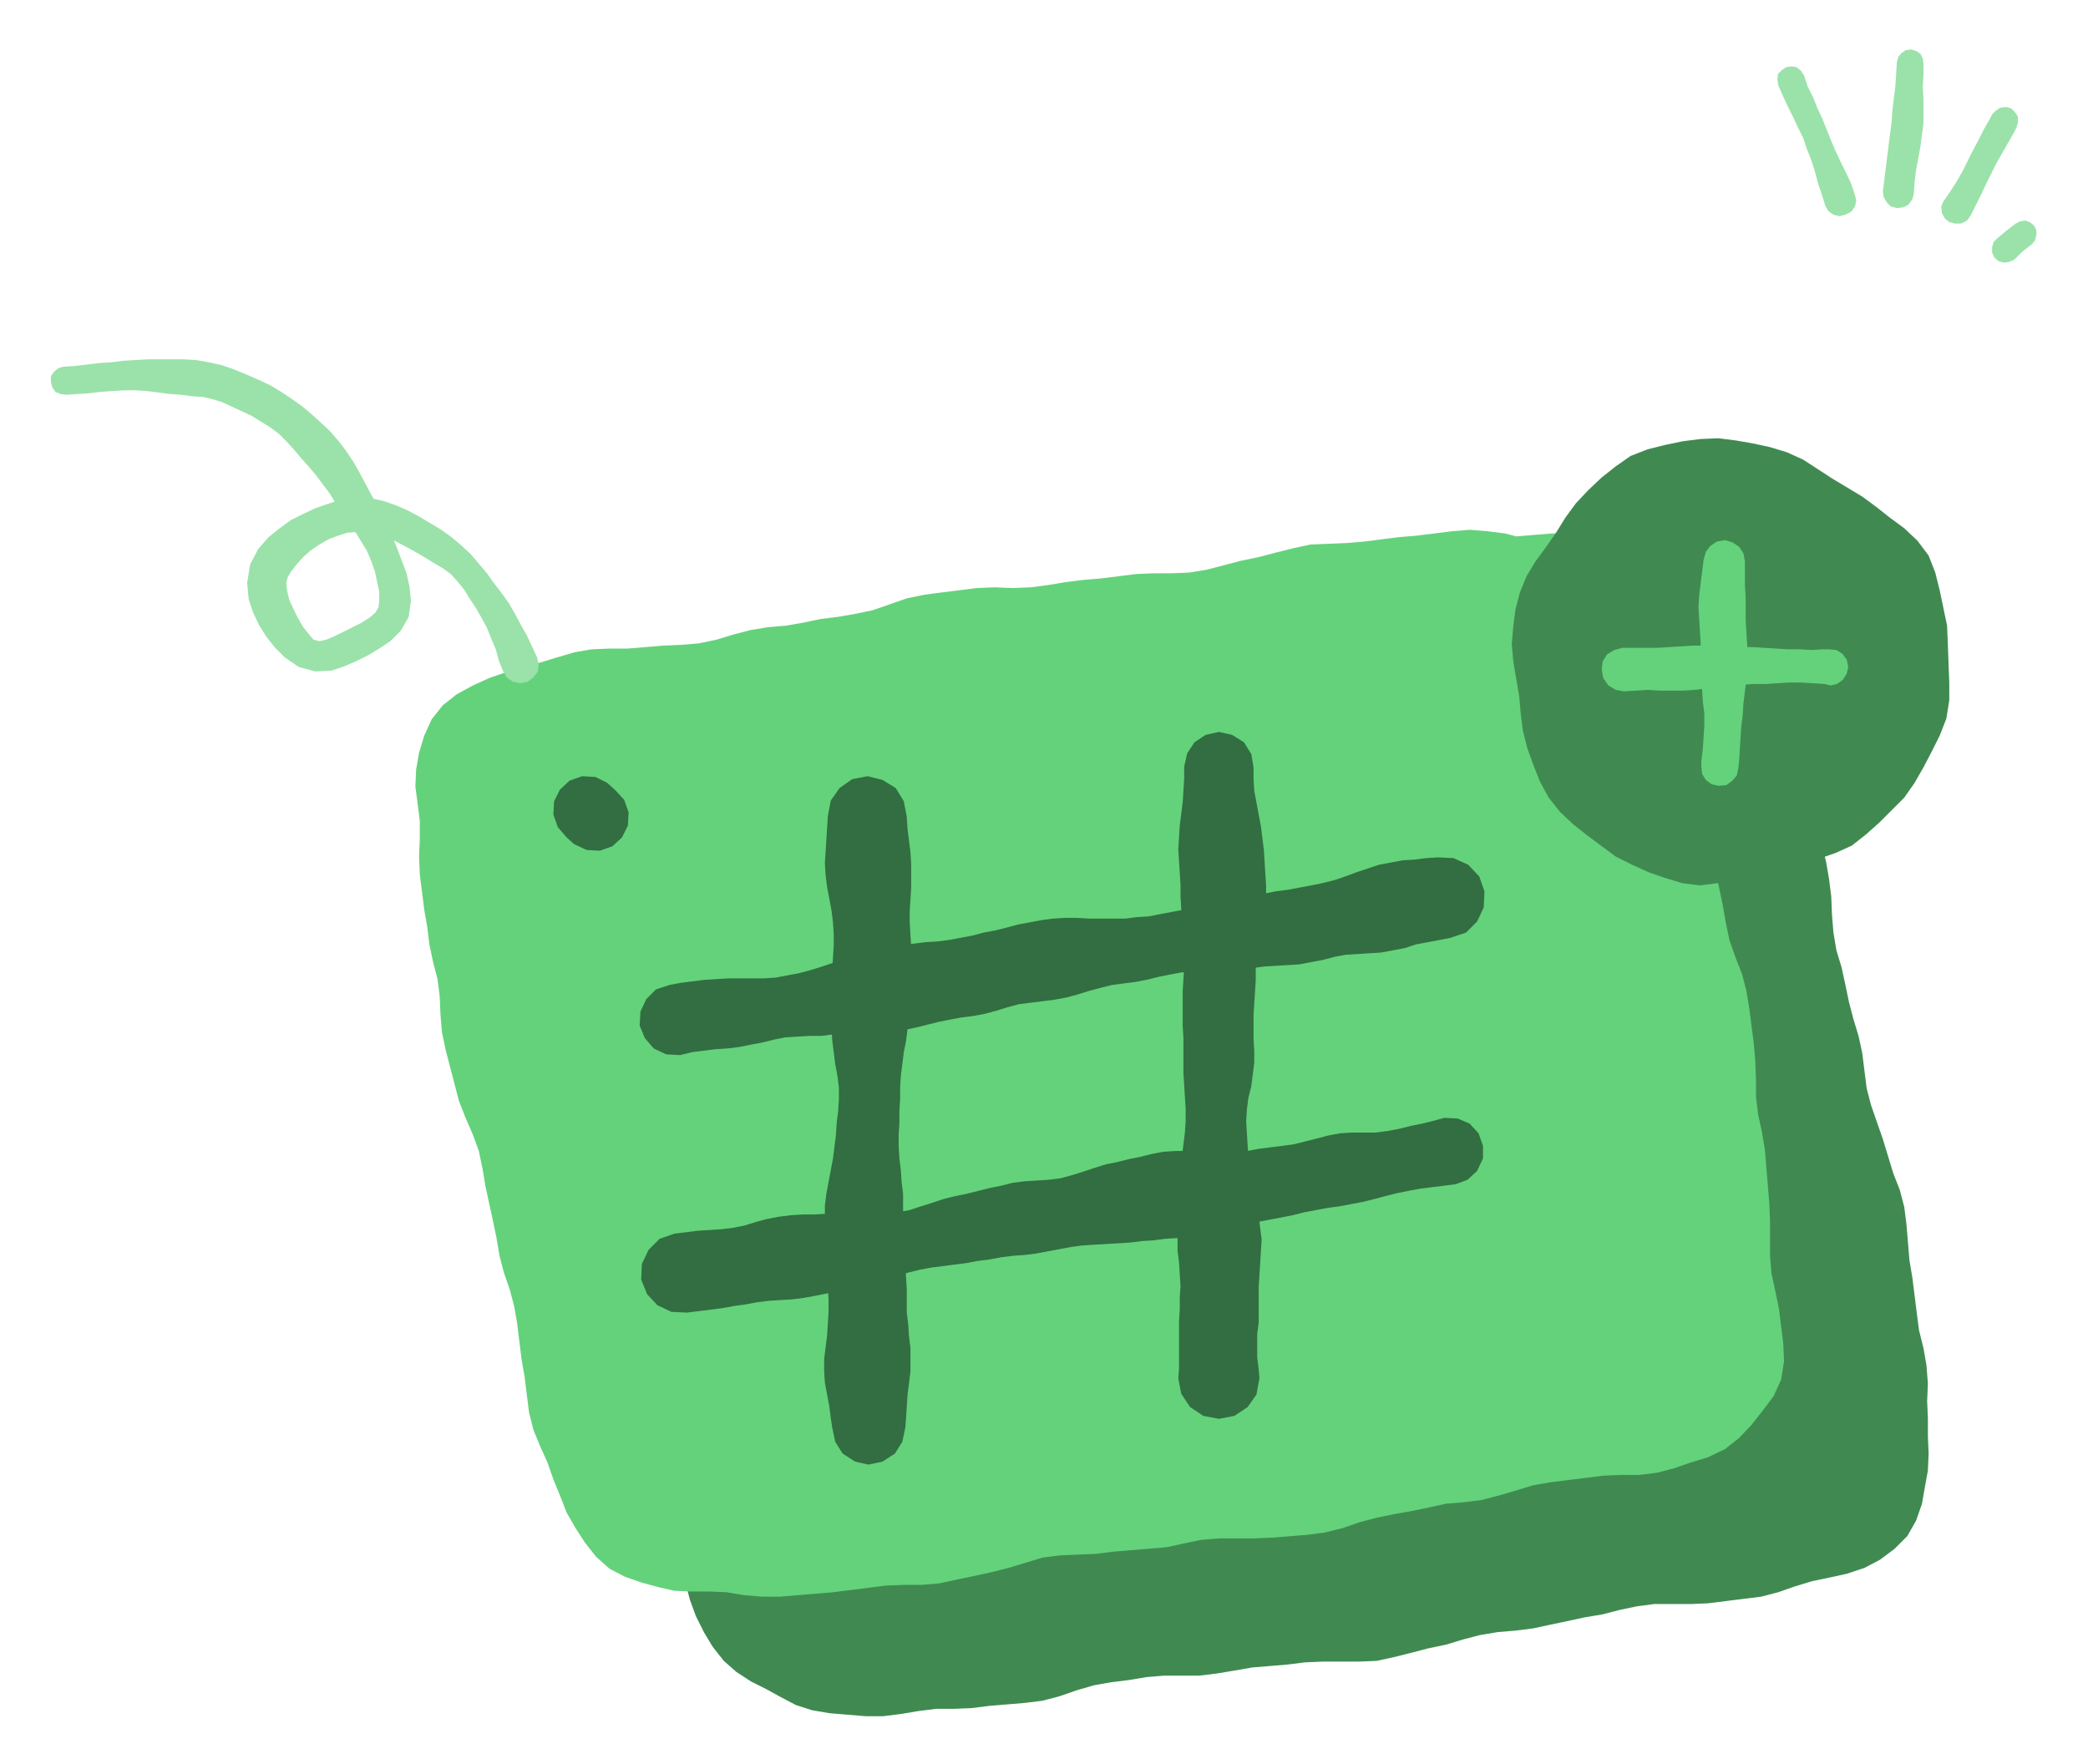
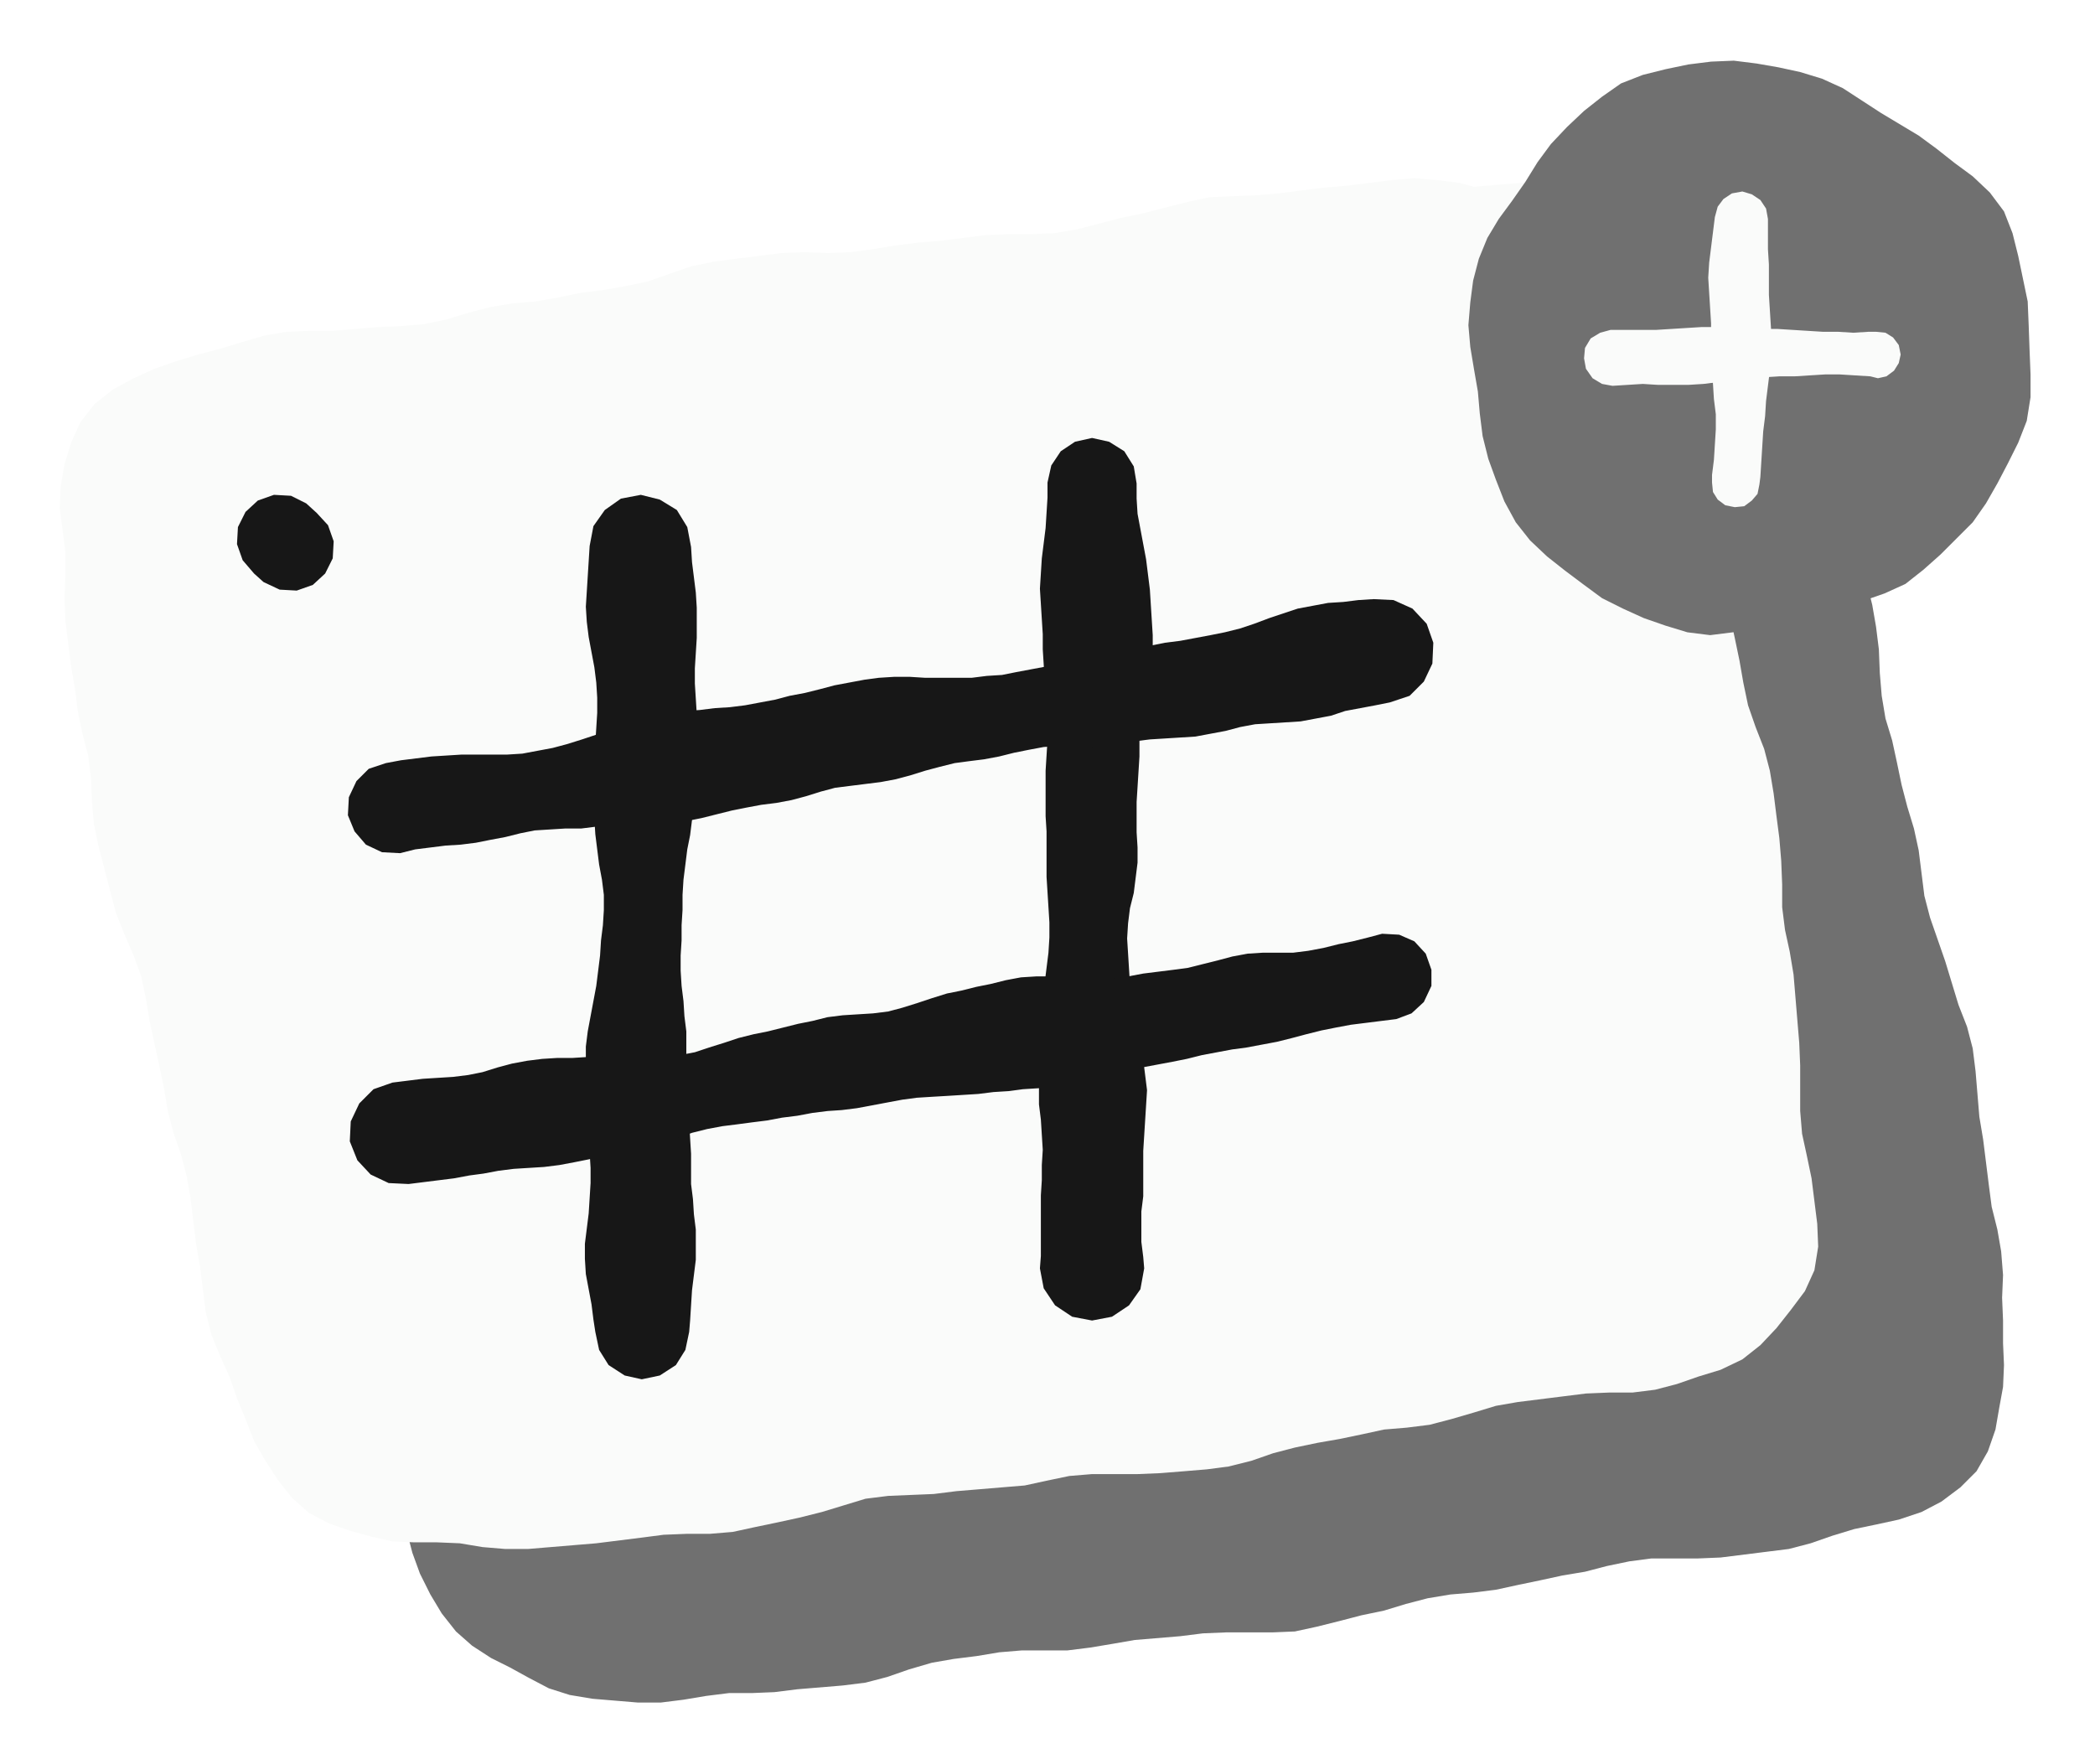
- <svg xmlns="http://www.w3.org/2000/svg" viewBox="6 -2 283 239" width="283" height="239">
-   <path fill="#9AE2A9" d="M257.4 24.4L256.9 22.9 256.2 21.4 255.5 20.0 254.8 18.5 254.2 17.1 253.6 15.6 253.0 14.1 252.3 12.6 251.7 11.1 251.0 9.7 250.5 8.2 250.1 7.6 249.5 7.1 248.8 7.0 248.1 7.1 247.5 7.5 247.0 8.0 246.9 8.7 247.0 9.5 247.6 10.9 248.3 12.4 249.0 13.8 249.7 15.3 250.4 16.7 250.9 18.2 251.5 19.7 252.0 21.3 252.4 22.8 252.9 24.3 253.4 25.9 253.8 26.6 254.5 27.1 255.3 27.3 256.1 27.1 256.9 26.7 257.4 26.0 257.6 25.2Z" />
-   <path fill="#9AE2A9" d="M265.4 24.2L265.5 22.6 265.7 21.0 266.0 19.4 266.3 17.8 266.5 16.2 266.7 14.7 266.7 13.1 266.7 11.4 266.6 9.8 266.7 8.2 266.7 6.6 266.6 5.9 266.3 5.3 265.7 4.9 265.0 4.7 264.3 4.8 263.7 5.2 263.3 5.7 263.1 6.4 263.0 8.0 262.9 9.6 262.7 11.2 262.5 12.8 262.4 14.4 262.2 15.9 262.0 17.5 261.8 19.1 261.6 20.7 261.4 22.3 261.2 23.9 261.3 24.7 261.7 25.4 262.3 26.0 263.1 26.2 264.0 26.1 264.7 25.7 265.2 25.0Z" />
-   <path fill="#9AE2A9" d="M273.1 27.2L273.8 25.8 274.5 24.4 275.2 22.9 275.9 21.5 276.6 20.1 277.4 18.7 278.2 17.3 279.0 15.9 279.3 15.3 279.5 14.6 279.5 13.8 279.1 13.2 278.6 12.7 277.9 12.5 277.1 12.6 276.5 13.0 276.0 13.5 275.7 14.1 274.9 15.5 274.2 16.9 273.4 18.4 272.7 19.8 272.0 21.2 271.2 22.6 270.3 24.0 269.4 25.3 269.1 26.0 269.2 26.9 269.6 27.6 270.2 28.1 271.0 28.3 271.8 28.3 272.6 27.9Z" />
-   <path fill="#9AE2A9" d="M279.0 33.2L280.1 32.1 281.4 31.1 281.8 30.6 282.0 29.9 282.0 29.2 281.7 28.6 281.1 28.1 280.5 27.9 279.8 28.0 279.2 28.3 277.9 29.3 276.7 30.3 276.2 30.8 276.0 31.5 276.0 32.2 276.3 32.9 276.9 33.4 277.6 33.6 278.3 33.5Z" />
-   <path fill="#408A51" d="M227.3 86.5L229.7 86.6 232.0 87.0 234.2 87.5 236.4 88.0 238.6 88.7 240.8 89.6 242.8 90.9 244.5 92.6 246.1 94.5 247.3 96.5 248.2 98.8 248.9 101.1 249.7 103.3 250.7 105.6 251.6 107.8 252.4 110.1 252.9 112.4 253.5 114.8 253.9 117.1 254.2 119.5 254.3 122.0 254.5 124.4 254.9 126.8 255.6 129.1 256.1 131.4 256.6 133.8 257.2 136.1 257.9 138.4 258.4 140.7 258.7 143.1 259.0 145.5 259.6 147.8 260.4 150.1 261.2 152.4 261.9 154.7 262.6 157.0 263.5 159.3 264.1 161.6 264.4 164.0 264.6 166.4 264.8 168.8 265.2 171.2 265.5 173.6 265.8 176.0 266.1 178.3 266.7 180.7 267.1 183.0 267.3 185.5 267.2 187.9 267.3 190.3 267.3 192.7 267.4 195.0 267.3 197.3 266.9 199.5 266.5 201.8 265.7 204.1 264.5 206.2 262.8 207.9 260.8 209.4 258.7 210.5 256.3 211.3 254.0 211.8 251.6 212.3 249.3 213.0 247.0 213.8 244.7 214.4 242.3 214.7 239.9 215.0 237.5 215.3 235.1 215.4 232.7 215.4 230.2 215.4 227.9 215.7 225.5 216.2 223.2 216.8 220.8 217.2 218.5 217.7 216.1 218.2 213.8 218.7 211.4 219.0 209.0 219.2 206.6 219.6 204.3 220.2 202.0 220.9 199.6 221.4 197.3 222.0 194.9 222.6 192.6 223.1 190.2 223.2 187.7 223.2 185.3 223.2 182.9 223.3 180.5 223.6 178.1 223.8 175.7 224.0 173.4 224.4 171.0 224.8 168.6 225.1 166.2 225.1 163.8 225.1 161.4 225.3 159.0 225.7 156.6 226.0 154.3 226.4 151.9 227.1 149.6 227.9 147.3 228.5 144.9 228.8 142.5 229.0 140.1 229.2 137.7 229.5 135.3 229.6 132.9 229.6 130.5 229.9 128.1 230.3 125.7 230.6 123.3 230.6 120.9 230.4 118.5 230.2 116.1 229.8 113.9 229.1 111.8 228.0 109.8 226.9 107.8 225.9 105.8 224.6 104.1 223.1 102.6 221.2 101.4 219.2 100.3 217.0 99.5 214.8 98.9 212.5 98.3 210.1 97.4 207.9 96.5 205.7 95.6 203.4 95.0 201.1 94.3 198.8 93.6 196.4 93.2 194.1 93.1 191.6 93.0 189.2 92.7 186.8 92.2 184.5 91.7 182.1 91.3 179.7 90.7 177.4 90.0 175.1 89.5 172.8 89.1 170.4 88.9 168.0 88.5 165.6 87.9 163.3 87.2 161.0 86.6 158.7 85.8 156.4 84.9 154.1 84.1 151.8 83.5 149.5 83.3 147.1 83.0 144.7 82.6 142.3 82.3 139.9 82.1 137.5 81.8 135.1 81.3 132.8 80.8 130.4 80.6 128.0 80.6 125.6 80.7 123.2 80.8 120.8 81.0 118.5 81.8 116.4 82.7 114.4 83.7 112.3 84.8 110.2 86.3 108.4 88.2 106.9 90.3 105.8 92.6 104.9 94.9 104.2 97.2 103.7 99.6 103.3 101.9 102.8 104.2 102.0 106.6 101.3 108.9 100.9 111.3 100.5 113.7 100.1 116.0 99.8 118.5 99.8 120.9 99.9 123.3 99.8 125.7 99.5 128.1 99.0 130.4 98.7 132.8 98.2 135.2 97.7 137.5 97.1 139.9 96.8 142.3 96.7 144.7 96.4 147.0 95.9 149.4 95.3 151.7 94.8 154.0 94.2 156.4 93.5 158.7 92.8 161.1 92.4 163.5 92.3 165.9 92.3 168.3 92.1 170.7 91.9 173.1 91.8 175.5 91.7 177.9 91.4 180.2 90.9 182.6 90.6 185.0 90.5 187.4 90.5 189.8 90.3 192.2 90.1 194.6 90.0 197.0 89.7 199.4 89.3 201.7 88.5 204.0 87.8 206.4 87.4 208.8 87.1 211.2 86.7 213.6 86.4 216.0 86.3 218.4 86.3 220.8 86.1 223.2 85.8 225.5 85.4Z" />
-   <path fill="#64D27B" d="M211.5 70.7L213.9 70.5 216.3 70.3 218.7 70.3 221.1 70.8 223.3 72.0 225.2 73.4 227.1 74.9 228.9 76.5 230.5 78.4 231.6 80.6 232.6 82.9 233.5 85.1 234.2 87.4 234.5 89.8 234.6 92.3 234.8 94.7 235.1 97.1 235.4 99.5 235.7 101.9 236.1 104.2 236.8 106.5 237.5 108.9 237.9 111.2 238.2 113.6 238.5 116.0 239.0 118.3 239.5 120.7 239.9 123.0 240.4 125.4 241.2 127.7 242.1 130.0 242.7 132.3 243.1 134.7 243.4 137.1 243.7 139.4 243.9 141.8 244.0 144.3 244.0 146.7 244.3 149.1 244.8 151.4 245.2 153.8 245.4 156.2 245.6 158.6 245.8 161.0 245.9 163.4 245.9 165.8 245.9 168.2 246.1 170.6 246.6 172.9 247.1 175.3 247.4 177.7 247.7 180.1 247.8 182.5 247.4 185.0 246.4 187.2 244.9 189.2 243.4 191.1 241.7 192.9 239.8 194.4 237.5 195.5 235.2 196.2 232.9 197.0 230.6 197.6 228.2 197.9 225.7 197.9 223.3 198.0 220.9 198.3 218.5 198.6 216.1 198.9 213.8 199.3 211.5 200.0 209.1 200.7 206.8 201.3 204.4 201.6 202.0 201.8 199.7 202.3 197.3 202.8 195.0 203.2 192.6 203.7 190.3 204.3 188.0 205.1 185.6 205.7 183.3 206.0 180.9 206.2 178.4 206.4 176.0 206.5 173.6 206.5 171.2 206.5 168.8 206.7 166.4 207.2 164.1 207.7 161.7 207.9 159.3 208.1 156.9 208.3 154.5 208.6 152.1 208.7 149.7 208.8 147.3 209.1 145.0 209.8 142.7 210.5 140.3 211.1 138.0 211.6 135.6 212.1 133.3 212.6 130.9 212.8 128.5 212.8 126.0 212.9 123.7 213.2 121.3 213.5 118.9 213.8 116.5 214.0 114.1 214.2 111.7 214.4 109.3 214.4 106.9 214.2 104.5 213.8 102.1 213.7 99.7 213.7 97.4 213.6 95.2 213.1 93.0 212.5 90.7 211.7 88.6 210.6 86.8 209.0 85.3 207.1 84.0 205.1 82.8 203.0 81.9 200.7 81.0 198.5 80.2 196.2 79.2 194.0 78.3 191.8 77.7 189.4 77.4 187.0 77.1 184.6 76.7 182.3 76.4 179.9 76.1 177.4 75.7 175.1 75.1 172.8 74.3 170.5 73.7 168.2 73.3 165.8 72.8 163.4 72.3 161.1 71.8 158.8 71.4 156.4 70.9 154.0 70.1 151.8 69.1 149.5 68.2 147.2 67.6 144.9 67.0 142.6 66.4 140.3 65.9 137.9 65.7 135.5 65.6 133.1 65.3 130.7 64.7 128.4 64.2 126.0 63.9 123.6 63.5 121.3 63.2 118.9 62.9 116.5 62.8 114.1 62.9 111.7 62.9 109.3 62.6 106.9 62.3 104.6 62.4 102.3 62.8 100.0 63.5 97.7 64.5 95.5 66.0 93.6 67.9 92.1 70.1 90.9 72.3 89.9 74.6 89.1 76.9 88.4 79.2 87.8 81.5 87.1 83.9 86.4 86.2 86.0 88.7 85.9 91.1 85.9 93.5 85.7 95.9 85.5 98.3 85.4 100.7 85.2 103.1 84.7 105.4 84.0 107.7 83.4 110.1 83.0 112.5 82.8 114.8 82.4 117.2 81.9 119.6 81.6 121.9 81.2 124.3 80.7 126.6 79.9 128.9 79.1 131.3 78.6 133.6 78.3 136.0 78.0 138.4 77.7 140.8 77.6 143.3 77.7 145.7 77.6 148.0 77.3 150.4 76.9 152.8 76.6 155.2 76.4 157.6 76.1 160.0 75.8 162.4 75.7 164.8 75.7 167.2 75.6 169.6 75.2 171.9 74.6 174.2 74.0 176.6 73.5 178.9 72.9 181.3 72.3 183.6 71.8 186.1 71.7 188.5 71.6 190.9 71.4 193.2 71.1 195.6 70.8 198.0 70.6 200.4 70.3 202.8 70.0 205.2 69.8 207.6 70.0 210.0 70.3Z" />
-   <path fill="#326E41" d="M82.8 111.5L83.8 112.4 85.5 113.2 87.3 113.3 89.0 112.7 90.3 111.5 91.1 109.9 91.2 108.1 90.6 106.4 89.4 105.1 88.3 104.1 86.7 103.3 84.9 103.2 83.2 103.8 81.9 105.0 81.1 106.6 81.0 108.4 81.6 110.1Z" />
-   <path fill="#9AE2A9" d="M78.8 87.1L78.1 85.6 77.4 84.1 76.6 82.7 75.8 81.2 75.0 79.8 74.0 78.4 73.0 77.1 72.0 75.7 70.9 74.4 69.8 73.1 68.5 71.9 67.2 70.8 65.8 69.8 64.3 68.9 62.8 68.0 61.3 67.2 59.7 66.5 58.0 65.9 56.2 65.5 54.2 65.5 52.2 65.7 50.4 66.3 48.7 66.9 47.0 67.7 45.4 68.5 43.9 69.6 42.4 70.8 41.0 72.4 39.9 74.5 39.5 77.0 39.7 79.2 40.3 81.0 41.1 82.7 42.1 84.3 43.3 85.8 44.6 87.1 46.5 88.4 48.7 89.0 50.9 88.9 52.7 88.3 54.3 87.6 55.9 86.8 57.4 85.9 58.9 84.9 60.3 83.5 61.4 81.6 61.7 79.4 61.5 77.5 61.1 75.7 60.5 74.1 59.9 72.5 59.3 71.0 58.6 69.4 57.8 67.9 57.1 66.5 56.3 65.0 55.5 63.5 54.7 62.0 53.9 60.6 52.9 59.1 51.9 57.8 50.8 56.5 49.5 55.3 48.3 54.2 47.0 53.1 45.6 52.1 44.1 51.1 42.6 50.2 41.1 49.5 39.5 48.8 37.8 48.1 36.1 47.5 34.3 47.1 32.6 46.8 30.9 46.7 29.3 46.7 27.6 46.7 26.0 46.7 24.3 46.8 22.7 46.9 21.1 47.1 19.5 47.2 17.8 47.4 16.2 47.6 14.6 47.7 13.9 47.9 13.3 48.4 12.9 49.0 12.9 49.8 13.1 50.5 13.5 51.1 14.2 51.4 15.0 51.5 16.5 51.4 18.1 51.3 19.7 51.1 21.2 51.0 22.8 50.9 24.4 50.9 25.9 51.0 27.5 51.2 29.0 51.4 30.5 51.5 32.0 51.7 33.5 51.8 34.8 52.1 36.1 52.5 37.4 53.1 38.7 53.7 40.0 54.3 41.3 55.1 42.6 55.9 43.8 56.8 44.9 57.9 45.9 59.0 46.9 60.2 47.9 61.3 48.9 62.5 49.8 63.7 50.7 64.9 51.5 66.2 52.4 67.5 53.2 68.8 54.1 70.0 54.9 71.3 55.7 72.6 56.3 74.0 56.8 75.4 57.1 76.8 57.4 78.2 57.4 79.4 57.3 80.3 56.9 81.0 56.1 81.7 55.0 82.4 53.8 83.0 52.6 83.6 51.4 84.2 50.2 84.7 49.3 84.9 48.5 84.7 47.9 84.0 47.1 83.0 46.4 81.8 45.8 80.6 45.2 79.3 44.9 78.0 44.8 76.9 45.0 76.2 45.5 75.4 46.2 74.5 47.1 73.5 48.1 72.6 49.3 71.8 50.5 71.1 51.8 70.6 53.1 70.2 54.4 70.1 55.7 70.1 57.0 70.3 58.4 70.8 59.7 71.4 61.0 72.1 62.3 72.8 63.5 73.5 64.8 74.3 66.0 75.0 67.1 75.8 68.0 76.8 68.9 77.9 69.7 79.2 70.5 80.4 71.3 81.8 72.0 83.1 72.6 84.6 73.2 86.0 73.6 87.5 74.2 89.0 74.7 89.8 75.5 90.4 76.5 90.6 77.5 90.4 78.3 89.8 78.9 89.0 79.0 88.0Z" />
-   <path fill="#326E41" d="M118.2 108.6L118.1 110.2 118.0 111.8 117.9 113.4 117.8 115.0 117.9 116.6 118.1 118.2 118.4 119.8 118.7 121.4 118.9 123.0 119.0 124.6 119.0 126.2 118.9 127.8 118.8 129.4 118.8 131.0 118.8 132.6 118.8 134.2 118.7 135.8 118.7 137.4 118.8 139.0 119.0 140.6 119.2 142.2 119.5 143.8 119.7 145.4 119.7 147.0 119.6 148.6 119.4 150.2 119.3 151.8 119.1 153.4 118.9 155.0 118.6 156.6 118.3 158.2 118.0 159.8 117.8 161.4 117.8 163.0 118.0 164.6 118.1 166.2 118.3 167.8 118.3 169.4 118.3 171.0 118.2 172.6 118.3 174.2 118.3 175.8 118.2 177.4 118.1 179.0 117.9 180.6 117.7 182.2 117.7 183.8 117.8 185.4 118.1 187.0 118.4 188.6 118.6 190.2 118.8 191.5 119.2 193.4 120.2 195.0 121.9 196.1 123.7 196.5 125.6 196.1 127.3 195.0 128.3 193.4 128.7 191.5 128.8 190.3 128.9 188.7 129.0 187.1 129.2 185.5 129.4 183.9 129.4 182.3 129.4 180.7 129.2 179.1 129.1 177.5 128.9 175.9 128.9 174.3 128.9 172.7 128.8 171.1 128.7 169.5 128.5 167.9 128.4 166.2 128.4 164.6 128.4 163.0 128.4 161.4 128.4 159.8 128.2 158.2 128.1 156.6 127.9 155.0 127.8 153.4 127.8 151.8 127.9 150.2 127.9 148.6 128.0 147.0 128.0 145.4 128.1 143.8 128.3 142.2 128.5 140.6 128.8 139.1 129.0 137.5 129.1 135.9 129.1 134.3 129.1 132.7 129.2 131.1 129.3 129.5 129.4 127.9 129.5 126.3 129.4 124.7 129.3 123.1 129.3 121.5 129.4 119.9 129.5 118.3 129.5 116.7 129.5 115.1 129.4 113.5 129.2 111.9 129.0 110.3 128.9 108.7 128.5 106.6 127.4 104.8 125.6 103.7 123.6 103.2 121.5 103.6 119.8 104.8 118.6 106.5Z" />
-   <path fill="#326E41" d="M166.5 101.9L166.5 103.5 166.4 105.1 166.3 106.7 166.1 108.3 165.9 109.9 165.8 111.5 165.7 113.1 165.8 114.7 165.9 116.3 166.0 117.9 166.0 119.5 166.1 121.1 166.2 122.7 166.3 124.3 166.5 125.9 166.6 127.5 166.5 129.1 166.4 130.7 166.3 132.3 166.3 133.9 166.3 135.5 166.3 137.1 166.4 138.7 166.4 140.3 166.4 141.9 166.4 143.5 166.5 145.1 166.6 146.7 166.7 148.3 166.7 149.9 166.6 151.5 166.4 153.1 166.2 154.7 166.1 156.3 166.0 157.9 165.9 159.5 165.8 161.1 165.7 162.7 165.6 164.3 165.6 165.9 165.6 167.5 165.8 169.1 165.9 170.7 166.0 172.3 165.9 173.9 165.9 175.5 165.8 177.1 165.8 178.7 165.8 180.3 165.8 181.9 165.8 183.5 165.7 184.8 166.1 186.9 167.3 188.7 169.1 189.9 171.2 190.3 173.3 189.9 175.1 188.7 176.3 187.0 176.7 184.8 176.6 183.6 176.4 182.0 176.4 180.4 176.4 178.8 176.6 177.2 176.6 175.6 176.6 174.0 176.6 172.4 176.7 170.8 176.8 169.2 176.9 167.6 177.0 166.0 176.8 164.4 176.6 162.8 176.2 161.2 175.8 159.6 175.5 158.0 175.4 156.4 175.2 154.8 175.1 153.2 175.0 151.6 174.9 150.0 175.0 148.4 175.2 146.8 175.6 145.2 175.8 143.6 176.0 142.0 176.0 140.4 175.9 138.8 175.9 137.2 175.9 135.6 176.0 134.0 176.1 132.4 176.2 130.8 176.2 129.2 176.3 127.6 176.5 126.0 176.8 124.4 177.2 122.8 177.5 121.2 177.6 119.6 177.6 118.0 177.5 116.4 177.4 114.8 177.3 113.2 177.1 111.6 176.9 110.0 176.6 108.4 176.3 106.8 176.0 105.2 175.9 103.6 175.9 102.0 175.6 100.2 174.6 98.6 173.0 97.6 171.2 97.2 169.4 97.6 167.9 98.6 166.9 100.1Z" />
-   <path fill="#326E41" d="M98.2 141.0L99.8 140.6 101.4 140.4 103.0 140.2 104.6 140.1 106.2 139.9 107.7 139.6 109.3 139.3 110.9 138.9 112.4 138.6 114.0 138.5 115.6 138.4 117.3 138.4 118.9 138.2 120.4 138.0 122.0 137.8 123.6 137.7 125.3 137.7 126.9 137.7 128.5 137.6 130.0 137.3 131.6 136.9 133.2 136.5 134.7 136.2 136.3 135.9 137.9 135.7 139.5 135.4 141.0 135.0 142.6 134.5 144.1 134.1 145.7 133.9 147.3 133.7 148.9 133.5 150.5 133.2 152.0 132.8 153.6 132.3 155.1 131.9 156.7 131.5 158.2 131.3 159.8 131.1 161.4 130.8 163.0 130.4 164.5 130.1 166.1 129.8 167.7 129.7 169.3 129.7 171.0 129.8 172.6 129.7 174.2 129.5 175.7 129.2 177.3 129.0 178.9 128.9 180.5 128.8 182.1 128.7 183.7 128.4 185.3 128.1 186.8 127.7 188.4 127.4 190.0 127.3 191.6 127.2 193.2 127.1 194.8 126.8 196.4 126.5 197.9 126.0 199.5 125.7 201.1 125.4 202.6 125.1 204.7 124.4 206.2 122.9 207.1 121.0 207.2 118.8 206.5 116.8 205.0 115.2 203.0 114.3 200.9 114.2 199.3 114.3 197.7 114.5 196.1 114.6 194.5 114.9 192.9 115.2 191.4 115.7 189.9 116.2 188.3 116.8 186.8 117.3 185.2 117.7 183.7 118.0 182.1 118.3 180.5 118.6 178.9 118.8 177.4 119.1 175.8 119.2 174.2 119.4 172.6 119.6 171.0 119.9 169.5 120.3 167.9 120.8 166.4 121.3 164.8 121.6 163.2 121.9 161.7 122.2 160.1 122.3 158.5 122.5 156.8 122.5 155.2 122.5 153.6 122.5 152.0 122.4 150.3 122.4 148.7 122.5 147.2 122.7 145.6 123.0 144.0 123.3 142.5 123.7 140.9 124.1 139.3 124.4 137.8 124.8 136.2 125.1 134.6 125.4 133.0 125.6 131.4 125.7 129.8 125.9 128.2 126.0 126.7 126.3 125.1 126.6 123.6 127.1 122.0 127.6 120.5 128.0 118.9 128.5 117.4 129.0 115.8 129.5 114.3 129.9 112.7 130.2 111.1 130.5 109.5 130.6 107.9 130.6 106.3 130.6 104.7 130.6 103.1 130.7 101.5 130.8 99.9 131.0 98.3 131.2 96.7 131.5 94.9 132.1 93.6 133.4 92.8 135.1 92.7 137.0 93.4 138.7 94.6 140.1 96.3 140.9Z" />
-   <path fill="#326E41" d="M99.1 175.9L100.7 175.7 102.3 175.5 103.9 175.3 105.5 175.0 107.0 174.8 108.6 174.5 110.2 174.3 111.8 174.2 113.4 174.1 115.0 173.9 116.6 173.6 118.1 173.3 119.7 172.9 121.3 172.6 122.8 172.2 124.4 171.9 125.9 171.5 127.5 171.0 129.0 170.5 130.6 170.1 132.2 169.8 133.8 169.6 135.3 169.4 136.9 169.2 138.5 168.9 140.1 168.7 141.7 168.4 143.3 168.2 144.8 168.1 146.4 167.9 148.0 167.6 149.6 167.3 151.2 167.0 152.7 166.8 154.3 166.7 156.0 166.6 157.6 166.5 159.2 166.4 160.8 166.2 162.4 166.1 163.9 165.9 165.5 165.8 167.1 165.7 168.7 165.4 170.3 165.1 171.8 164.7 173.4 164.2 175.0 163.9 176.5 163.6 178.1 163.3 179.7 163.0 181.2 162.7 182.8 162.3 184.4 162.0 186.0 161.7 187.5 161.5 189.1 161.2 190.7 160.9 192.3 160.5 193.8 160.1 195.4 159.7 196.9 159.4 198.5 159.1 200.1 158.9 201.7 158.7 203.3 158.5 204.9 157.9 206.2 156.7 207.0 155.0 207.0 153.3 206.4 151.6 205.2 150.3 203.6 149.6 201.8 149.5 200.3 149.9 198.7 150.3 197.2 150.6 195.6 151.0 194.0 151.3 192.4 151.5 190.8 151.5 189.2 151.5 187.6 151.6 186.0 151.9 184.5 152.3 182.9 152.7 181.3 153.1 179.8 153.3 178.2 153.5 176.6 153.7 175.0 154.0 173.4 154.2 171.8 154.3 170.2 154.3 168.5 154.1 166.9 154.0 165.3 154.0 163.7 154.1 162.1 154.4 160.5 154.8 159.0 155.1 157.4 155.5 155.9 155.8 154.3 156.3 152.8 156.8 151.2 157.3 149.7 157.7 148.1 157.9 146.5 158.0 144.9 158.1 143.3 158.3 141.7 158.7 140.2 159.0 138.6 159.4 137.0 159.8 135.5 160.1 133.9 160.5 132.4 161.0 130.8 161.5 129.3 162.0 127.7 162.3 126.1 162.4 124.5 162.4 122.9 162.4 121.2 162.3 119.6 162.4 118.0 162.5 116.4 162.6 114.8 162.6 113.2 162.7 111.6 162.9 110.0 163.2 108.5 163.6 106.9 164.1 105.4 164.4 103.8 164.6 102.2 164.7 100.6 164.8 99.0 165.0 97.4 165.2 95.4 165.9 93.9 167.4 93.0 169.3 92.9 171.4 93.7 173.4 95.1 174.9 97.0 175.8Z" />
-   <path fill="#408A51" d="M270.1 88.0L270.2 90.5 270.2 92.9 269.8 95.4 268.9 97.7 267.8 99.9 266.7 102.0 265.5 104.1 264.1 106.1 262.4 107.8 260.7 109.5 258.9 111.1 257.0 112.6 254.8 113.6 252.5 114.4 250.3 115.1 248.1 115.8 245.8 116.4 243.5 116.8 241.2 117.2 238.8 117.7 236.4 118.0 234.0 117.7 231.7 117.0 229.4 116.2 227.2 115.2 225.0 114.1 223.1 112.7 221.1 111.2 219.2 109.7 217.4 108.0 215.9 106.1 214.7 103.9 213.8 101.6 213.0 99.4 212.4 97.0 212.1 94.6 211.9 92.3 211.5 90.0 211.1 87.6 210.9 85.3 211.1 82.9 211.4 80.6 212.0 78.3 212.9 76.1 214.1 74.1 215.5 72.2 216.9 70.2 218.2 68.1 219.6 66.2 221.3 64.4 223.1 62.7 225.0 61.2 227.0 59.8 229.3 58.9 231.7 58.3 234.1 57.8 236.5 57.5 238.9 57.4 241.3 57.7 243.6 58.1 245.9 58.6 248.2 59.3 250.4 60.3 252.4 61.6 254.4 62.9 256.4 64.1 258.4 65.3 260.3 66.7 262.2 68.2 264.1 69.6 265.9 71.3 267.4 73.3 268.3 75.6 268.9 78.0 269.4 80.4 269.9 82.8 270.0 85.2Z" />
-   <path fill="#64D27B" d="M236.9 73.9L236.7 75.5 236.5 77.1 236.3 78.7 236.2 80.3 236.3 81.9 236.4 83.5 236.5 85.1 236.5 86.7 236.6 88.3 236.6 89.9 236.7 91.5 236.8 93.1 237.0 94.7 237.0 96.3 236.9 97.9 236.8 99.5 236.6 101.1 236.6 101.9 236.7 102.9 237.2 103.7 238.0 104.3 239.0 104.5 240.0 104.4 240.8 103.8 241.4 103.1 241.6 102.1 241.7 101.3 241.8 99.7 241.9 98.1 242.0 96.5 242.2 94.9 242.3 93.3 242.5 91.7 242.7 90.1 242.9 88.5 242.9 86.9 242.8 85.3 242.7 83.7 242.6 82.1 242.6 80.5 242.6 78.9 242.5 77.3 242.5 75.7 242.5 74.1 242.3 73.0 241.7 72.1 240.8 71.5 239.8 71.2 238.7 71.4 237.8 72.0 237.2 72.8Z" />
-   <path fill="#64D27B" d="M226.1 91.7L227.7 91.6 229.3 91.5 230.9 91.6 232.5 91.6 234.1 91.6 235.7 91.5 237.3 91.3 238.9 91.1 240.5 90.9 242.1 90.8 243.7 90.7 245.3 90.7 246.9 90.6 248.5 90.5 250.1 90.5 251.7 90.6 253.3 90.7 254.1 90.9 255.0 90.7 255.8 90.1 256.3 89.3 256.5 88.4 256.3 87.4 255.7 86.6 254.9 86.1 253.9 86.0 253.1 86.0 251.5 86.1 249.9 86.0 248.3 86.0 246.7 85.9 245.1 85.8 243.5 85.7 241.9 85.7 240.3 85.6 238.7 85.5 237.1 85.5 235.5 85.5 233.9 85.6 232.3 85.7 230.7 85.8 229.1 85.8 227.5 85.8 225.9 85.8 224.8 86.1 223.8 86.7 223.2 87.7 223.1 88.8 223.3 89.9 224.0 90.9 225.0 91.5Z" />
+ <svg xmlns="http://www.w3.org/2000/svg" viewBox="56 51 221 186" width="221" height="186">
+   <path fill="#707070" d="M227.3 86.5L229.7 86.6 232.0 87.0 234.2 87.5 236.4 88.0 238.6 88.7 240.8 89.6 242.8 90.9 244.5 92.6 246.1 94.5 247.3 96.5 248.2 98.8 248.9 101.1 249.7 103.3 250.7 105.6 251.6 107.8 252.4 110.1 252.9 112.4 253.5 114.8 253.9 117.1 254.2 119.5 254.3 122.0 254.5 124.4 254.9 126.8 255.6 129.1 256.1 131.4 256.6 133.8 257.2 136.1 257.9 138.4 258.4 140.7 258.7 143.1 259.0 145.5 259.6 147.8 260.4 150.1 261.2 152.4 261.9 154.7 262.6 157.0 263.5 159.3 264.1 161.6 264.4 164.0 264.6 166.4 264.8 168.8 265.2 171.2 265.5 173.6 265.8 176.0 266.1 178.3 266.7 180.7 267.1 183.0 267.3 185.5 267.2 187.9 267.3 190.3 267.3 192.7 267.4 195.0 267.3 197.3 266.9 199.5 266.5 201.8 265.7 204.1 264.5 206.2 262.8 207.9 260.8 209.4 258.7 210.5 256.3 211.3 254.0 211.8 251.6 212.3 249.3 213.0 247.0 213.8 244.7 214.4 242.3 214.7 239.9 215.0 237.5 215.3 235.1 215.4 232.7 215.4 230.2 215.4 227.9 215.7 225.5 216.2 223.2 216.8 220.8 217.2 218.5 217.7 216.1 218.2 213.8 218.7 211.4 219.0 209.0 219.2 206.6 219.6 204.3 220.2 202.0 220.9 199.6 221.4 197.3 222.0 194.9 222.6 192.6 223.1 190.2 223.2 187.7 223.2 185.3 223.2 182.9 223.3 180.5 223.6 178.1 223.8 175.7 224.0 173.4 224.4 171.0 224.8 168.6 225.1 166.2 225.1 163.8 225.1 161.4 225.3 159.0 225.7 156.6 226.0 154.3 226.4 151.9 227.1 149.6 227.9 147.3 228.5 144.9 228.8 142.5 229.0 140.1 229.2 137.7 229.5 135.3 229.6 132.9 229.6 130.5 229.9 128.1 230.3 125.7 230.6 123.3 230.6 120.9 230.4 118.5 230.2 116.1 229.8 113.9 229.1 111.8 228.0 109.8 226.9 107.8 225.9 105.8 224.6 104.1 223.1 102.6 221.2 101.4 219.2 100.3 217.0 99.5 214.8 98.9 212.5 98.3 210.1 97.4 207.9 96.5 205.7 95.6 203.4 95.0 201.1 94.3 198.8 93.6 196.4 93.2 194.1 93.1 191.6 93.0 189.2 92.7 186.8 92.2 184.5 91.7 182.1 91.3 179.7 90.7 177.4 90.0 175.1 89.5 172.8 89.1 170.4 88.9 168.0 88.5 165.6 87.9 163.3 87.2 161.0 86.6 158.7 85.8 156.4 84.9 154.1 84.1 151.8 83.5 149.5 83.3 147.1 83.0 144.7 82.6 142.3 82.3 139.9 82.1 137.5 81.8 135.1 81.3 132.8 80.8 130.4 80.6 128.0 80.6 125.6 80.7 123.2 80.8 120.8 81.0 118.5 81.8 116.4 82.7 114.4 83.7 112.3 84.8 110.2 86.3 108.4 88.2 106.9 90.3 105.8 92.6 104.9 94.9 104.2 97.2 103.7 99.6 103.3 101.9 102.8 104.2 102.0 106.6 101.3 108.9 100.9 111.3 100.5 113.7 100.1 116.0 99.8 118.5 99.8 120.9 99.9 123.3 99.8 125.7 99.5 128.1 99.0 130.4 98.7 132.8 98.2 135.2 97.7 137.5 97.1 139.9 96.8 142.3 96.7 144.7 96.4 147.0 95.9 149.4 95.3 151.7 94.8 154.0 94.2 156.4 93.5 158.7 92.8 161.1 92.4 163.5 92.3 165.9 92.3 168.3 92.1 170.7 91.9 173.1 91.8 175.5 91.7 177.9 91.4 180.2 90.9 182.6 90.6 185.0 90.5 187.4 90.5 189.8 90.3 192.2 90.1 194.6 90.0 197.0 89.7 199.4 89.3 201.7 88.5 204.0 87.8 206.4 87.4 208.8 87.1 211.2 86.7 213.6 86.4 216.0 86.3 218.4 86.3 220.8 86.1 223.2 85.8 225.5 85.4Z" />
+   <path fill="#FAFBFA" d="M211.5 70.7L213.9 70.5 216.3 70.3 218.7 70.3 221.1 70.8 223.3 72.0 225.2 73.4 227.1 74.9 228.9 76.5 230.5 78.4 231.6 80.6 232.6 82.9 233.5 85.1 234.2 87.4 234.5 89.8 234.6 92.3 234.8 94.7 235.1 97.1 235.4 99.5 235.7 101.9 236.1 104.2 236.8 106.5 237.5 108.9 237.9 111.2 238.2 113.6 238.5 116.0 239.0 118.3 239.5 120.7 239.9 123.0 240.4 125.4 241.2 127.7 242.1 130.0 242.7 132.3 243.1 134.7 243.4 137.1 243.7 139.4 243.9 141.8 244.0 144.3 244.0 146.7 244.3 149.1 244.8 151.4 245.2 153.8 245.4 156.2 245.6 158.6 245.8 161.0 245.9 163.4 245.9 165.8 245.9 168.2 246.1 170.6 246.6 172.9 247.1 175.3 247.4 177.7 247.7 180.1 247.8 182.5 247.4 185.0 246.4 187.2 244.9 189.2 243.4 191.1 241.7 192.9 239.8 194.4 237.5 195.5 235.2 196.2 232.9 197.0 230.6 197.6 228.2 197.9 225.7 197.9 223.3 198.0 220.9 198.3 218.5 198.6 216.1 198.9 213.8 199.3 211.5 200.0 209.1 200.7 206.8 201.3 204.4 201.6 202.0 201.8 199.7 202.3 197.3 202.8 195.0 203.2 192.6 203.7 190.3 204.3 188.0 205.1 185.6 205.7 183.3 206.0 180.9 206.2 178.4 206.4 176.0 206.5 173.6 206.5 171.2 206.5 168.8 206.7 166.4 207.2 164.1 207.7 161.7 207.9 159.3 208.1 156.9 208.3 154.5 208.6 152.1 208.7 149.7 208.8 147.3 209.1 145.0 209.8 142.7 210.5 140.3 211.1 138.0 211.6 135.6 212.1 133.3 212.6 130.9 212.8 128.5 212.8 126.0 212.9 123.7 213.2 121.3 213.5 118.9 213.8 116.5 214.0 114.1 214.2 111.7 214.4 109.3 214.4 106.9 214.2 104.5 213.8 102.1 213.7 99.7 213.7 97.4 213.6 95.2 213.1 93.0 212.5 90.7 211.7 88.6 210.6 86.8 209.0 85.3 207.1 84.0 205.1 82.8 203.0 81.9 200.7 81.0 198.5 80.2 196.2 79.2 194.0 78.3 191.8 77.7 189.4 77.4 187.0 77.1 184.6 76.7 182.3 76.4 179.9 76.1 177.4 75.7 175.1 75.1 172.8 74.3 170.5 73.7 168.2 73.3 165.8 72.8 163.4 72.3 161.1 71.8 158.8 71.4 156.4 70.9 154.0 70.1 151.8 69.1 149.5 68.2 147.2 67.6 144.9 67.0 142.6 66.4 140.3 65.9 137.9 65.7 135.5 65.6 133.1 65.3 130.7 64.7 128.4 64.2 126.0 63.9 123.6 63.5 121.3 63.2 118.9 62.9 116.5 62.8 114.1 62.9 111.7 62.9 109.3 62.6 106.9 62.3 104.6 62.4 102.3 62.8 100.0 63.5 97.7 64.5 95.5 66.0 93.6 67.9 92.1 70.1 90.9 72.3 89.9 74.6 89.1 76.9 88.4 79.2 87.8 81.5 87.1 83.9 86.4 86.2 86.0 88.7 85.9 91.1 85.9 93.5 85.7 95.9 85.5 98.3 85.4 100.7 85.2 103.1 84.7 105.4 84.0 107.7 83.4 110.1 83.0 112.5 82.8 114.8 82.4 117.2 81.9 119.6 81.6 121.9 81.2 124.3 80.7 126.6 79.9 128.9 79.1 131.3 78.6 133.6 78.3 136.0 78.0 138.4 77.7 140.8 77.6 143.3 77.7 145.7 77.6 148.0 77.3 150.4 76.9 152.8 76.6 155.2 76.4 157.6 76.1 160.0 75.8 162.4 75.7 164.8 75.7 167.2 75.6 169.6 75.2 171.9 74.6 174.2 74.0 176.6 73.5 178.9 72.9 181.3 72.3 183.6 71.8 186.1 71.7 188.5 71.6 190.9 71.4 193.2 71.1 195.6 70.8 198.0 70.6 200.4 70.3 202.8 70.0 205.2 69.8 207.6 70.0 210.0 70.3Z" />
+   <path fill="#171717" d="M82.8 111.5L83.8 112.4 85.5 113.2 87.3 113.3 89.0 112.7 90.3 111.5 91.1 109.9 91.2 108.1 90.6 106.4 89.4 105.1 88.3 104.1 86.7 103.3 84.9 103.2 83.2 103.8 81.9 105.0 81.1 106.6 81.0 108.4 81.6 110.1Z" />
+   <path fill="#171717" d="M118.2 108.6L118.1 110.2 118.0 111.8 117.9 113.4 117.8 115.0 117.9 116.6 118.1 118.2 118.4 119.8 118.7 121.4 118.9 123.0 119.0 124.6 119.0 126.2 118.9 127.8 118.8 129.4 118.8 131.0 118.8 132.6 118.8 134.2 118.7 135.8 118.7 137.4 118.8 139.0 119.0 140.6 119.2 142.2 119.5 143.8 119.7 145.4 119.7 147.0 119.6 148.6 119.4 150.2 119.3 151.8 119.1 153.4 118.9 155.0 118.6 156.6 118.3 158.2 118.0 159.8 117.8 161.4 117.8 163.0 118.0 164.6 118.1 166.2 118.3 167.8 118.3 169.4 118.3 171.0 118.2 172.6 118.3 174.2 118.3 175.8 118.2 177.4 118.1 179.0 117.9 180.6 117.7 182.2 117.7 183.8 117.8 185.4 118.1 187.0 118.4 188.6 118.6 190.2 118.8 191.5 119.2 193.4 120.2 195.0 121.9 196.1 123.7 196.5 125.6 196.1 127.3 195.0 128.3 193.4 128.7 191.5 128.8 190.3 128.9 188.7 129.0 187.1 129.2 185.5 129.4 183.9 129.4 182.3 129.4 180.7 129.2 179.1 129.1 177.5 128.9 175.9 128.9 174.3 128.9 172.7 128.8 171.1 128.7 169.5 128.5 167.9 128.4 166.2 128.4 164.6 128.4 163.0 128.4 161.4 128.4 159.8 128.2 158.2 128.1 156.6 127.9 155.0 127.8 153.4 127.8 151.8 127.9 150.2 127.9 148.6 128.0 147.0 128.0 145.4 128.1 143.8 128.3 142.2 128.5 140.6 128.8 139.1 129.0 137.5 129.1 135.9 129.1 134.3 129.1 132.7 129.2 131.1 129.3 129.5 129.4 127.9 129.5 126.3 129.4 124.7 129.3 123.1 129.3 121.5 129.4 119.9 129.5 118.3 129.5 116.7 129.5 115.1 129.4 113.5 129.2 111.9 129.0 110.3 128.9 108.7 128.5 106.6 127.4 104.8 125.6 103.7 123.6 103.2 121.5 103.6 119.8 104.8 118.6 106.5Z" />
+   <path fill="#171717" d="M166.5 101.9L166.5 103.5 166.4 105.1 166.3 106.7 166.1 108.3 165.9 109.9 165.8 111.5 165.7 113.1 165.8 114.7 165.9 116.3 166.0 117.9 166.0 119.5 166.1 121.1 166.2 122.7 166.3 124.3 166.5 125.9 166.6 127.5 166.5 129.1 166.4 130.7 166.3 132.3 166.3 133.9 166.3 135.5 166.3 137.1 166.4 138.7 166.4 140.3 166.4 141.9 166.4 143.5 166.5 145.1 166.6 146.7 166.7 148.3 166.7 149.9 166.6 151.5 166.4 153.1 166.2 154.7 166.1 156.3 166.0 157.9 165.9 159.5 165.8 161.1 165.7 162.7 165.6 164.3 165.6 165.9 165.6 167.5 165.8 169.1 165.9 170.7 166.0 172.3 165.9 173.9 165.9 175.5 165.8 177.1 165.8 178.7 165.8 180.3 165.8 181.9 165.8 183.5 165.7 184.8 166.1 186.9 167.3 188.7 169.1 189.9 171.2 190.3 173.3 189.9 175.1 188.7 176.3 187.0 176.7 184.8 176.6 183.6 176.4 182.0 176.4 180.4 176.4 178.8 176.6 177.2 176.6 175.6 176.6 174.0 176.6 172.4 176.7 170.8 176.8 169.2 176.9 167.6 177.0 166.0 176.8 164.4 176.6 162.8 176.2 161.2 175.8 159.6 175.5 158.0 175.4 156.4 175.2 154.8 175.1 153.2 175.0 151.6 174.9 150.0 175.0 148.4 175.2 146.8 175.6 145.2 175.8 143.6 176.0 142.0 176.0 140.4 175.9 138.8 175.9 137.2 175.9 135.6 176.0 134.0 176.1 132.4 176.2 130.8 176.2 129.2 176.3 127.6 176.5 126.0 176.8 124.4 177.2 122.8 177.5 121.2 177.6 119.6 177.6 118.0 177.5 116.4 177.4 114.8 177.3 113.2 177.1 111.6 176.9 110.0 176.6 108.4 176.3 106.8 176.0 105.2 175.9 103.6 175.9 102.0 175.6 100.2 174.6 98.6 173.0 97.6 171.2 97.2 169.4 97.6 167.9 98.6 166.9 100.1Z" />
+   <path fill="#171717" d="M98.2 141.0L99.8 140.6 101.4 140.4 103.0 140.2 104.6 140.1 106.2 139.9 107.7 139.6 109.3 139.3 110.9 138.9 112.4 138.6 114.0 138.5 115.6 138.4 117.3 138.4 118.9 138.2 120.4 138.0 122.0 137.8 123.6 137.7 125.3 137.7 126.9 137.7 128.5 137.6 130.0 137.3 131.6 136.9 133.2 136.5 134.7 136.2 136.3 135.9 137.9 135.7 139.5 135.4 141.0 135.0 142.6 134.5 144.1 134.1 145.7 133.9 147.3 133.7 148.9 133.5 150.5 133.2 152.0 132.8 153.6 132.3 155.1 131.9 156.7 131.5 158.2 131.3 159.8 131.1 161.4 130.8 163.0 130.4 164.5 130.1 166.1 129.8 167.7 129.7 169.3 129.7 171.0 129.8 172.6 129.7 174.2 129.5 175.7 129.2 177.3 129.0 178.9 128.9 180.5 128.8 182.1 128.7 183.7 128.4 185.3 128.1 186.8 127.7 188.4 127.4 190.0 127.3 191.6 127.2 193.2 127.1 194.8 126.8 196.4 126.5 197.9 126.0 199.5 125.7 201.1 125.4 202.6 125.1 204.7 124.4 206.2 122.9 207.1 121.0 207.2 118.8 206.5 116.8 205.0 115.2 203.0 114.3 200.9 114.2 199.3 114.3 197.7 114.5 196.1 114.6 194.5 114.9 192.9 115.2 191.4 115.7 189.9 116.2 188.3 116.8 186.8 117.3 185.2 117.7 183.7 118.0 182.1 118.3 180.5 118.6 178.9 118.8 177.4 119.1 175.8 119.2 174.2 119.4 172.6 119.6 171.0 119.9 169.5 120.3 167.9 120.8 166.4 121.3 164.8 121.6 163.2 121.9 161.7 122.2 160.1 122.3 158.5 122.5 156.8 122.5 155.2 122.5 153.6 122.5 152.0 122.4 150.3 122.4 148.7 122.5 147.2 122.7 145.6 123.0 144.0 123.3 142.5 123.7 140.9 124.1 139.3 124.4 137.8 124.8 136.2 125.1 134.6 125.4 133.0 125.6 131.4 125.7 129.8 125.9 128.2 126.0 126.7 126.3 125.1 126.6 123.6 127.1 122.0 127.6 120.5 128.0 118.9 128.5 117.4 129.0 115.8 129.5 114.3 129.9 112.7 130.2 111.1 130.5 109.5 130.6 107.9 130.6 106.3 130.6 104.7 130.6 103.1 130.7 101.5 130.8 99.9 131.0 98.3 131.2 96.7 131.5 94.9 132.1 93.6 133.4 92.8 135.1 92.7 137.0 93.4 138.7 94.6 140.1 96.3 140.9Z" />
+   <path fill="#171717" d="M99.1 175.9L100.7 175.7 102.3 175.5 103.9 175.3 105.5 175.0 107.0 174.8 108.6 174.5 110.2 174.3 111.8 174.2 113.4 174.1 115.0 173.9 116.6 173.6 118.1 173.3 119.7 172.9 121.3 172.6 122.8 172.2 124.4 171.9 125.9 171.5 127.5 171.0 129.0 170.5 130.6 170.1 132.2 169.8 133.8 169.6 135.3 169.4 136.9 169.2 138.5 168.9 140.1 168.7 141.7 168.4 143.3 168.2 144.8 168.1 146.4 167.9 148.0 167.6 149.6 167.3 151.2 167.0 152.7 166.8 154.3 166.7 156.0 166.6 157.6 166.5 159.2 166.4 160.8 166.2 162.4 166.1 163.9 165.9 165.5 165.8 167.1 165.7 168.7 165.4 170.3 165.1 171.8 164.7 173.4 164.2 175.0 163.9 176.5 163.6 178.1 163.3 179.7 163.0 181.2 162.7 182.8 162.3 184.4 162.0 186.0 161.7 187.5 161.5 189.1 161.2 190.7 160.9 192.3 160.5 193.8 160.1 195.4 159.7 196.9 159.4 198.5 159.1 200.1 158.9 201.7 158.7 203.3 158.5 204.9 157.9 206.2 156.7 207.0 155.0 207.0 153.3 206.4 151.6 205.2 150.3 203.6 149.6 201.8 149.5 200.3 149.9 198.7 150.3 197.2 150.6 195.6 151.0 194.0 151.3 192.4 151.5 190.8 151.5 189.2 151.5 187.6 151.6 186.0 151.9 184.5 152.3 182.9 152.7 181.3 153.1 179.8 153.3 178.2 153.5 176.6 153.7 175.0 154.0 173.4 154.2 171.8 154.3 170.2 154.3 168.5 154.1 166.9 154.0 165.3 154.0 163.7 154.1 162.1 154.4 160.5 154.8 159.0 155.1 157.4 155.5 155.9 155.8 154.3 156.3 152.8 156.8 151.2 157.3 149.7 157.7 148.1 157.9 146.5 158.0 144.9 158.1 143.3 158.3 141.7 158.7 140.2 159.0 138.6 159.4 137.0 159.8 135.5 160.1 133.9 160.5 132.4 161.0 130.8 161.5 129.3 162.0 127.7 162.3 126.1 162.4 124.5 162.4 122.9 162.4 121.2 162.3 119.6 162.4 118.0 162.5 116.4 162.6 114.8 162.6 113.2 162.7 111.6 162.9 110.0 163.2 108.5 163.6 106.9 164.1 105.4 164.4 103.8 164.6 102.2 164.7 100.6 164.8 99.0 165.0 97.4 165.2 95.4 165.9 93.9 167.4 93.0 169.3 92.9 171.4 93.7 173.4 95.1 174.9 97.0 175.8Z" />
+   <path fill="#707070" d="M270.1 88.0L270.2 90.5 270.2 92.9 269.8 95.4 268.9 97.7 267.8 99.9 266.7 102.0 265.5 104.1 264.1 106.1 262.4 107.8 260.7 109.5 258.9 111.1 257.0 112.6 254.8 113.6 252.5 114.4 250.3 115.1 248.1 115.8 245.8 116.4 243.5 116.8 241.2 117.2 238.8 117.7 236.4 118.0 234.0 117.7 231.7 117.0 229.4 116.2 227.2 115.2 225.0 114.1 223.1 112.7 221.1 111.2 219.2 109.7 217.4 108.0 215.9 106.1 214.7 103.9 213.8 101.6 213.0 99.4 212.4 97.0 212.1 94.6 211.9 92.3 211.5 90.0 211.1 87.6 210.9 85.3 211.1 82.9 211.4 80.6 212.0 78.3 212.9 76.1 214.1 74.1 215.5 72.2 216.9 70.2 218.2 68.1 219.6 66.2 221.3 64.4 223.1 62.7 225.0 61.2 227.0 59.8 229.3 58.9 231.7 58.3 234.1 57.8 236.5 57.5 238.9 57.4 241.3 57.7 243.6 58.1 245.9 58.6 248.2 59.3 250.4 60.3 252.4 61.6 254.4 62.9 256.4 64.1 258.4 65.3 260.3 66.7 262.2 68.2 264.1 69.6 265.9 71.3 267.4 73.3 268.3 75.6 268.9 78.0 269.4 80.4 269.9 82.8 270.0 85.2Z" />
+   <path fill="#FAFBFA" d="M236.9 73.9L236.7 75.5 236.5 77.1 236.3 78.7 236.2 80.3 236.3 81.9 236.4 83.5 236.5 85.1 236.5 86.7 236.6 88.3 236.6 89.9 236.7 91.5 236.8 93.1 237.0 94.7 237.0 96.3 236.9 97.9 236.8 99.5 236.6 101.1 236.6 101.9 236.7 102.9 237.2 103.7 238.0 104.3 239.0 104.5 240.0 104.4 240.8 103.8 241.4 103.1 241.6 102.1 241.7 101.3 241.8 99.7 241.9 98.1 242.0 96.5 242.2 94.9 242.3 93.3 242.5 91.7 242.7 90.1 242.9 88.5 242.9 86.9 242.8 85.3 242.7 83.7 242.6 82.1 242.6 80.5 242.6 78.9 242.5 77.3 242.5 75.7 242.5 74.1 242.3 73.0 241.7 72.1 240.8 71.5 239.8 71.2 238.7 71.4 237.8 72.0 237.2 72.8Z" />
+   <path fill="#FAFBFA" d="M226.1 91.7L227.7 91.6 229.3 91.5 230.9 91.6 232.5 91.6 234.1 91.6 235.7 91.5 237.3 91.3 238.9 91.1 240.5 90.9 242.1 90.8 243.7 90.7 245.3 90.7 246.9 90.6 248.5 90.5 250.1 90.5 251.7 90.6 253.3 90.7 254.1 90.9 255.0 90.7 255.8 90.1 256.3 89.3 256.5 88.4 256.3 87.4 255.7 86.6 254.9 86.1 253.9 86.0 253.1 86.0 251.5 86.1 249.9 86.0 248.3 86.0 246.7 85.9 245.1 85.8 243.5 85.7 241.9 85.7 240.3 85.6 238.7 85.5 237.1 85.5 235.5 85.5 233.9 85.6 232.3 85.7 230.7 85.8 229.1 85.8 227.5 85.8 225.9 85.8 224.8 86.1 223.8 86.7 223.2 87.7 223.1 88.8 223.3 89.9 224.0 90.9 225.0 91.5Z" />
</svg>
